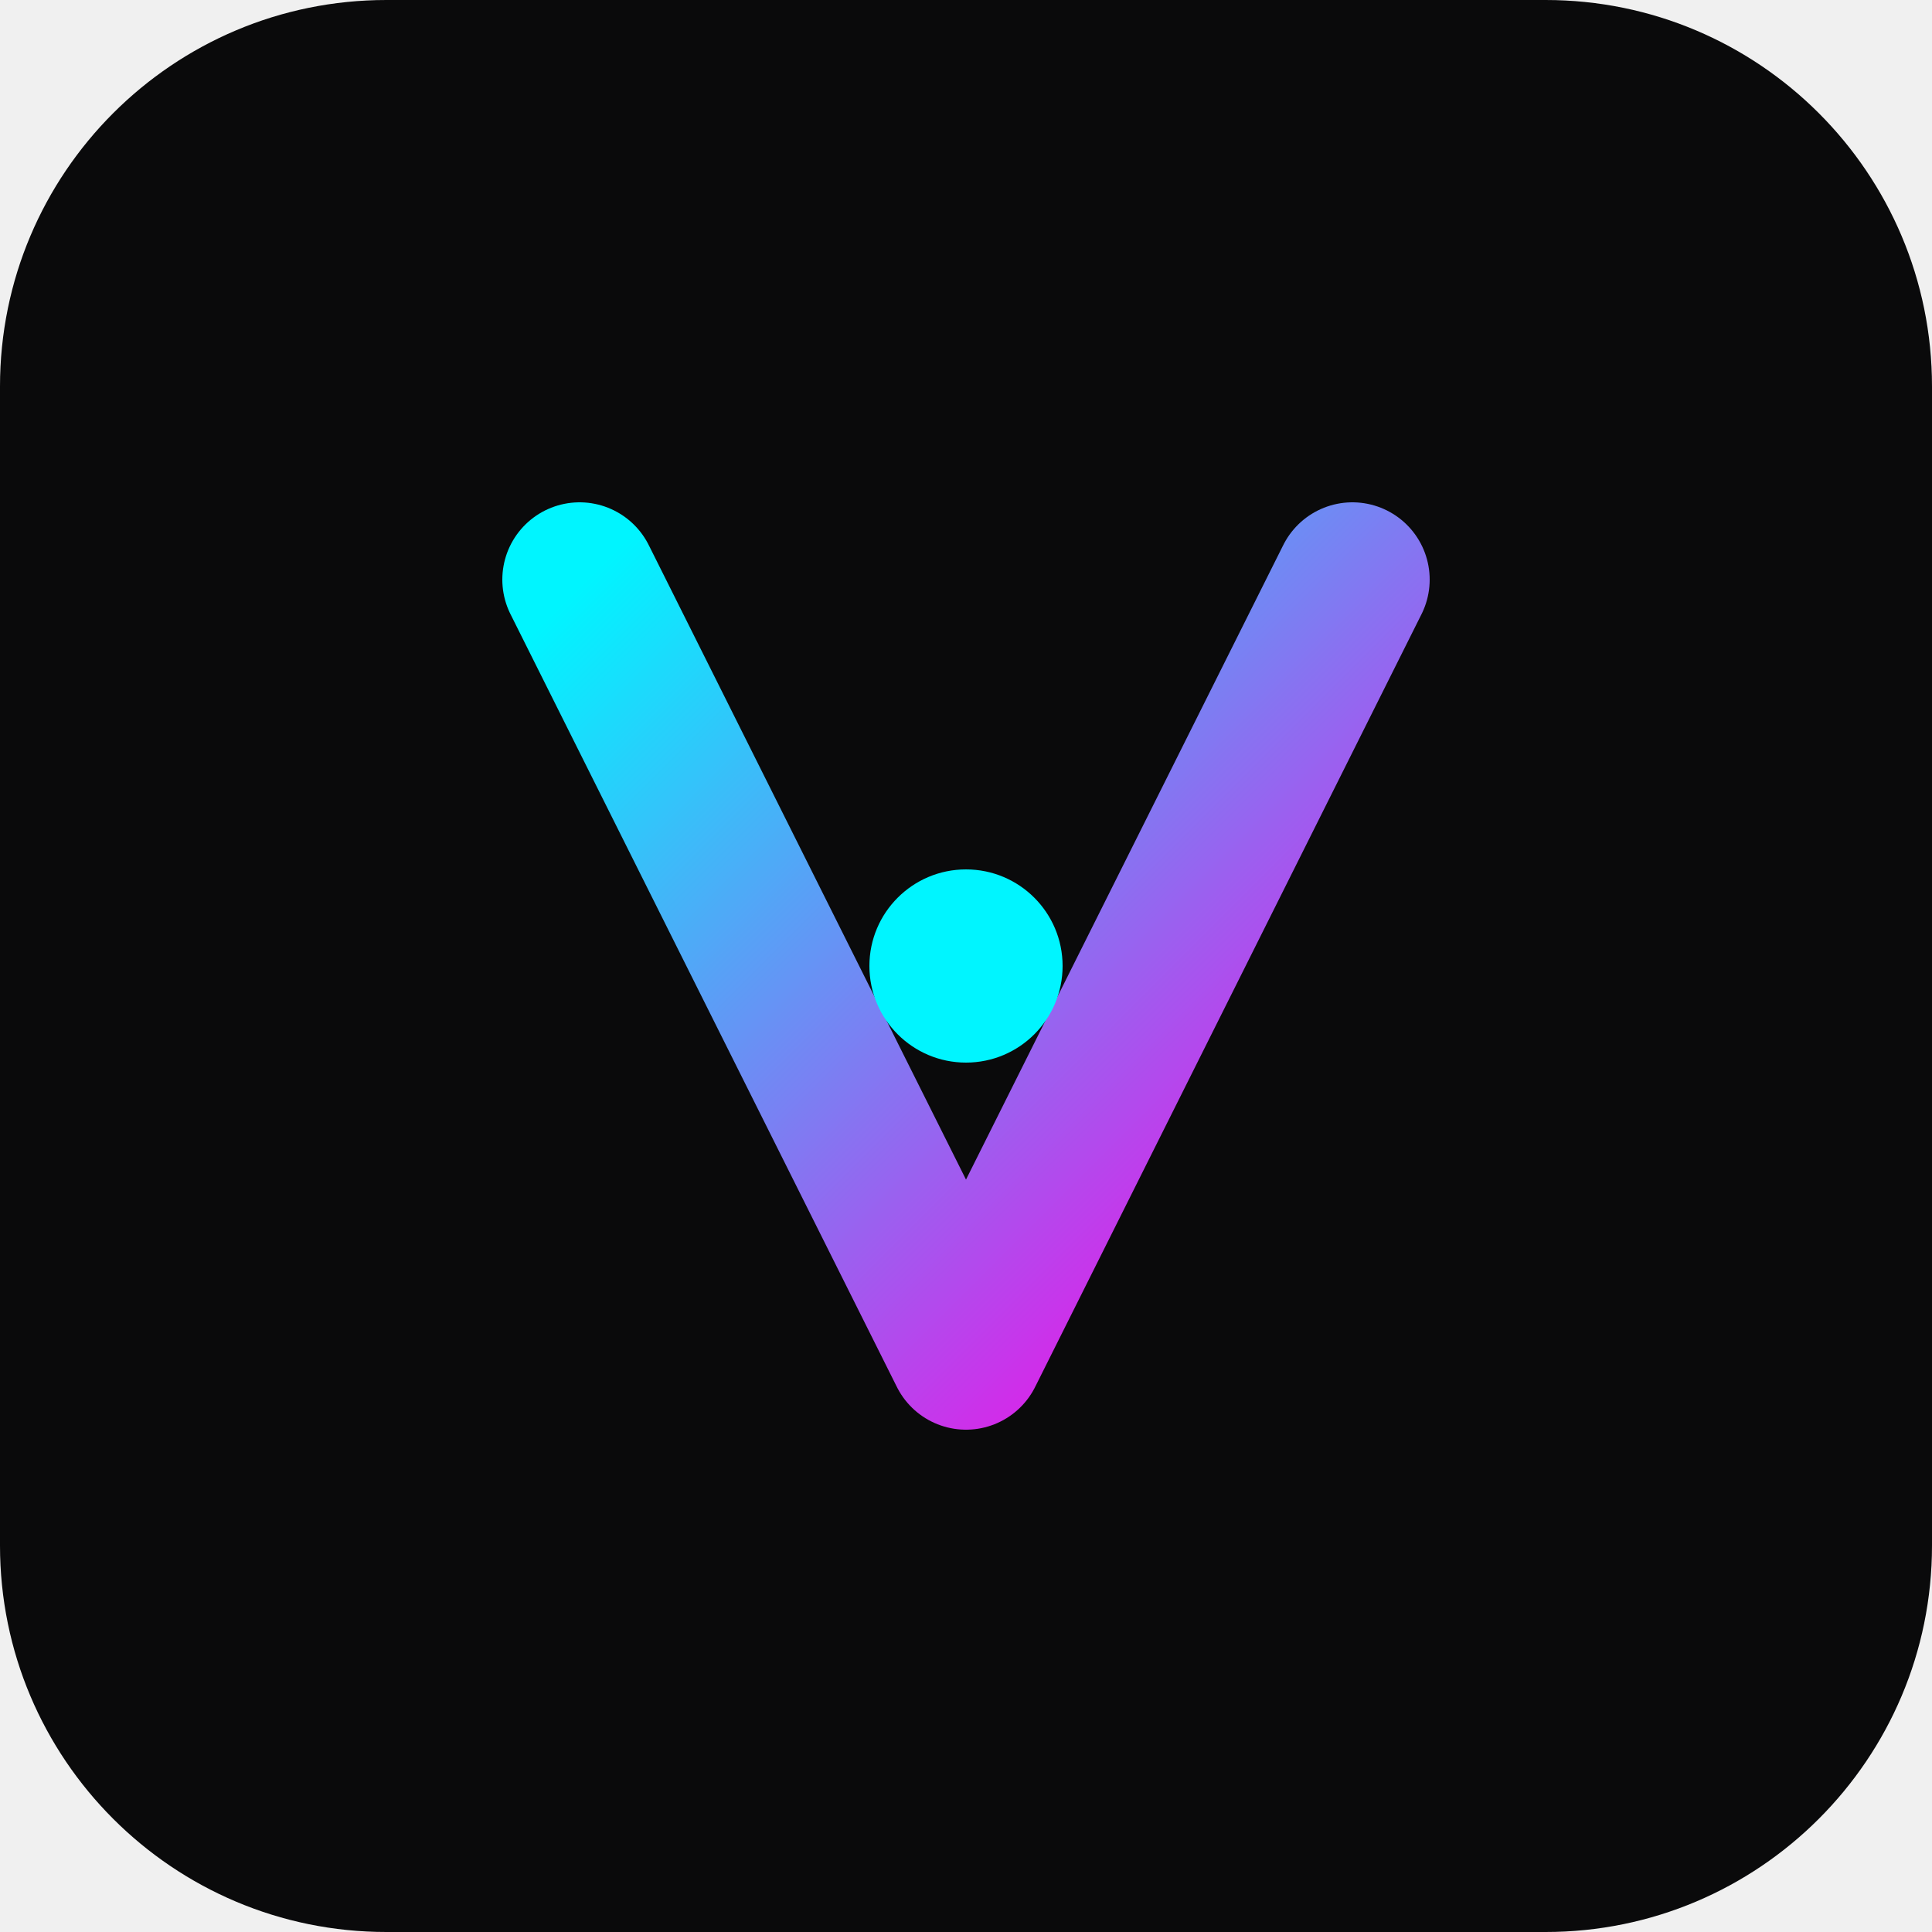
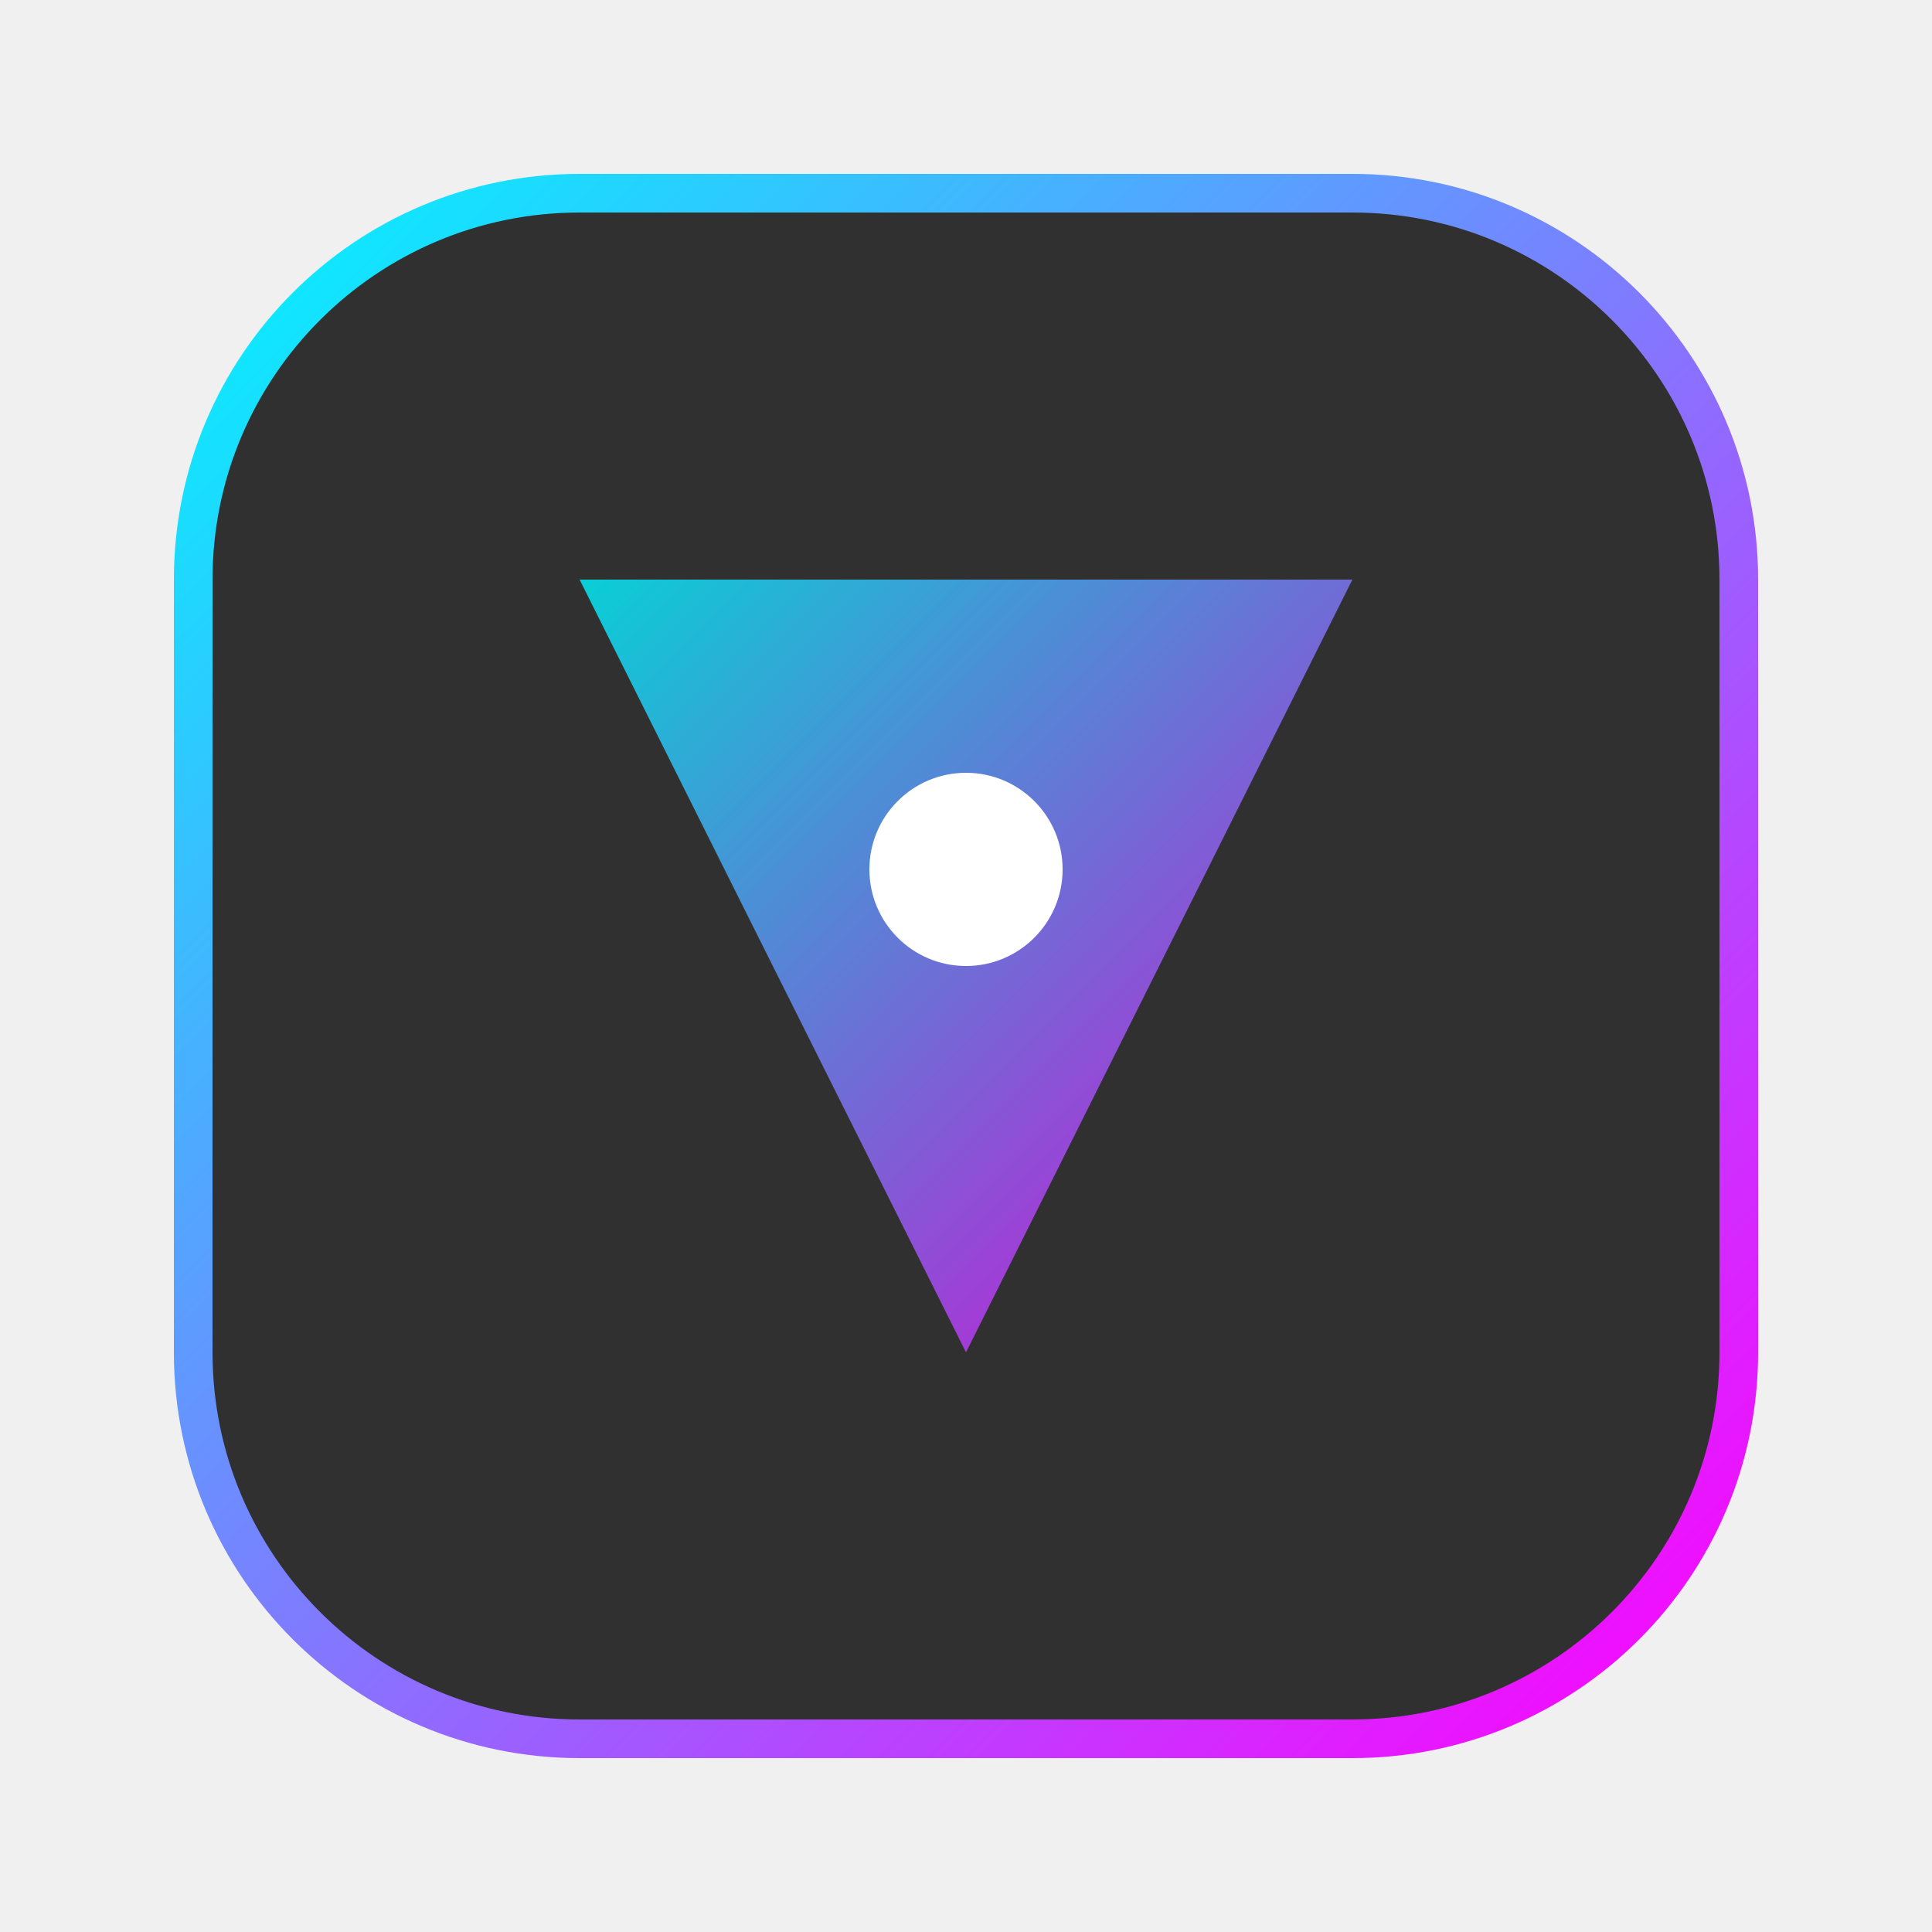
<svg xmlns="http://www.w3.org/2000/svg" viewBox="0 0 100 100">
  <defs>
-     <linearGradient id="g" x1="0%" y1="0%" x2="100%" y2="100%">
-       <stop offset="0%" style="stop-color:#00F5FF;stop-opacity:1" />
-       <stop offset="100%" style="stop-color:#FF00E5;stop-opacity:1" />
+     <linearGradient id="grad1" x1="0%" y1="0%" x2="100%" y2="100%">
+       <stop offset="0%" style="stop-color:#00f5ff;stop-opacity:1" />
+       <stop offset="100%" style="stop-color:#ff00ff;stop-opacity:1" />
    </linearGradient>
  </defs>
-   <rect width="100" height="100" rx="20" fill="#0A0A0B" />
-   <path d="M30 30 L50 70 L70 30" stroke="url(#g)" stroke-width="8" fill="none" stroke-linecap="round" stroke-linejoin="round" />
-   <circle cx="50" cy="50" r="5" fill="#00F5FF">
-     <animate attributeName="opacity" values="1;0.4;1" dur="2s" repeatCount="indefinite" />
-   </circle>
+   <rect width="80" height="80" x="10" y="10" rx="20" fill="rgba(0,0,0,0.8)" stroke="url(#grad1)" stroke-width="2" />
+   <path d="M30 30 L70 30 L50 70 Z" fill="url(#grad1)" opacity="0.8">
+     <animate attributeName="opacity" values="0.8;0.4;0.8" dur="3s" repeatCount="indefinite" />
+   </path>
+   <circle cx="50" cy="45" r="5" fill="white" />
</svg>
